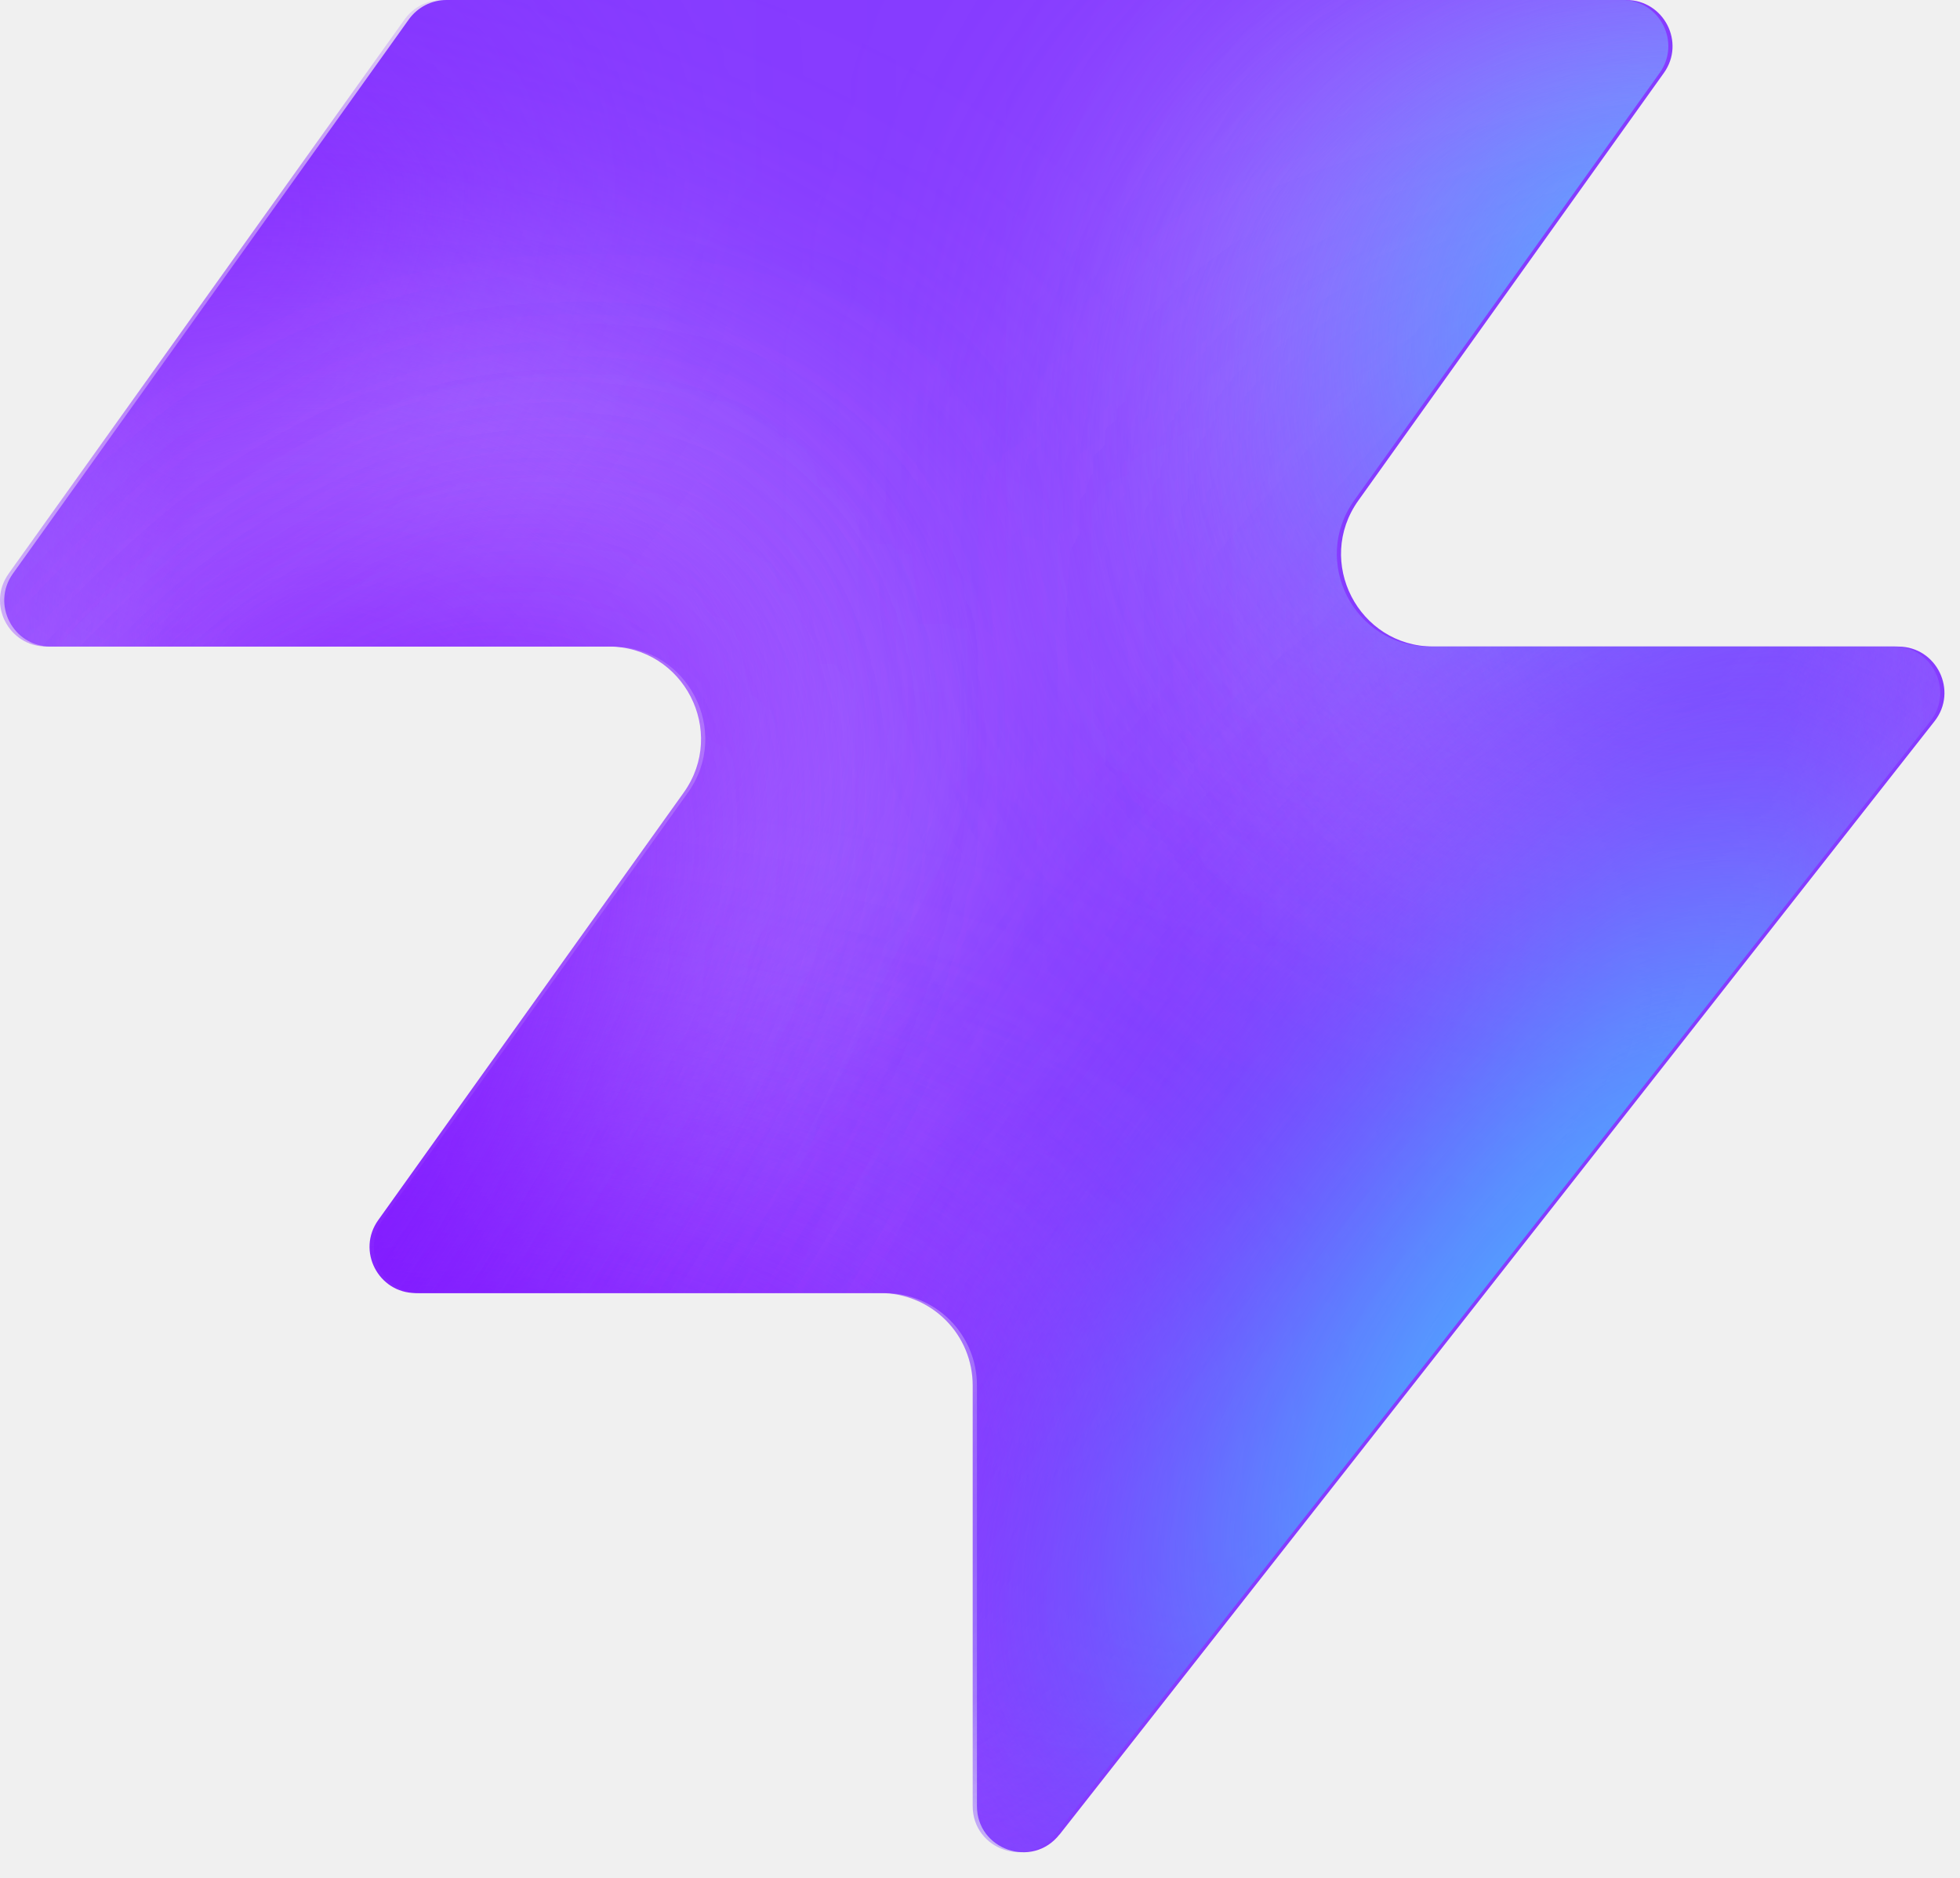
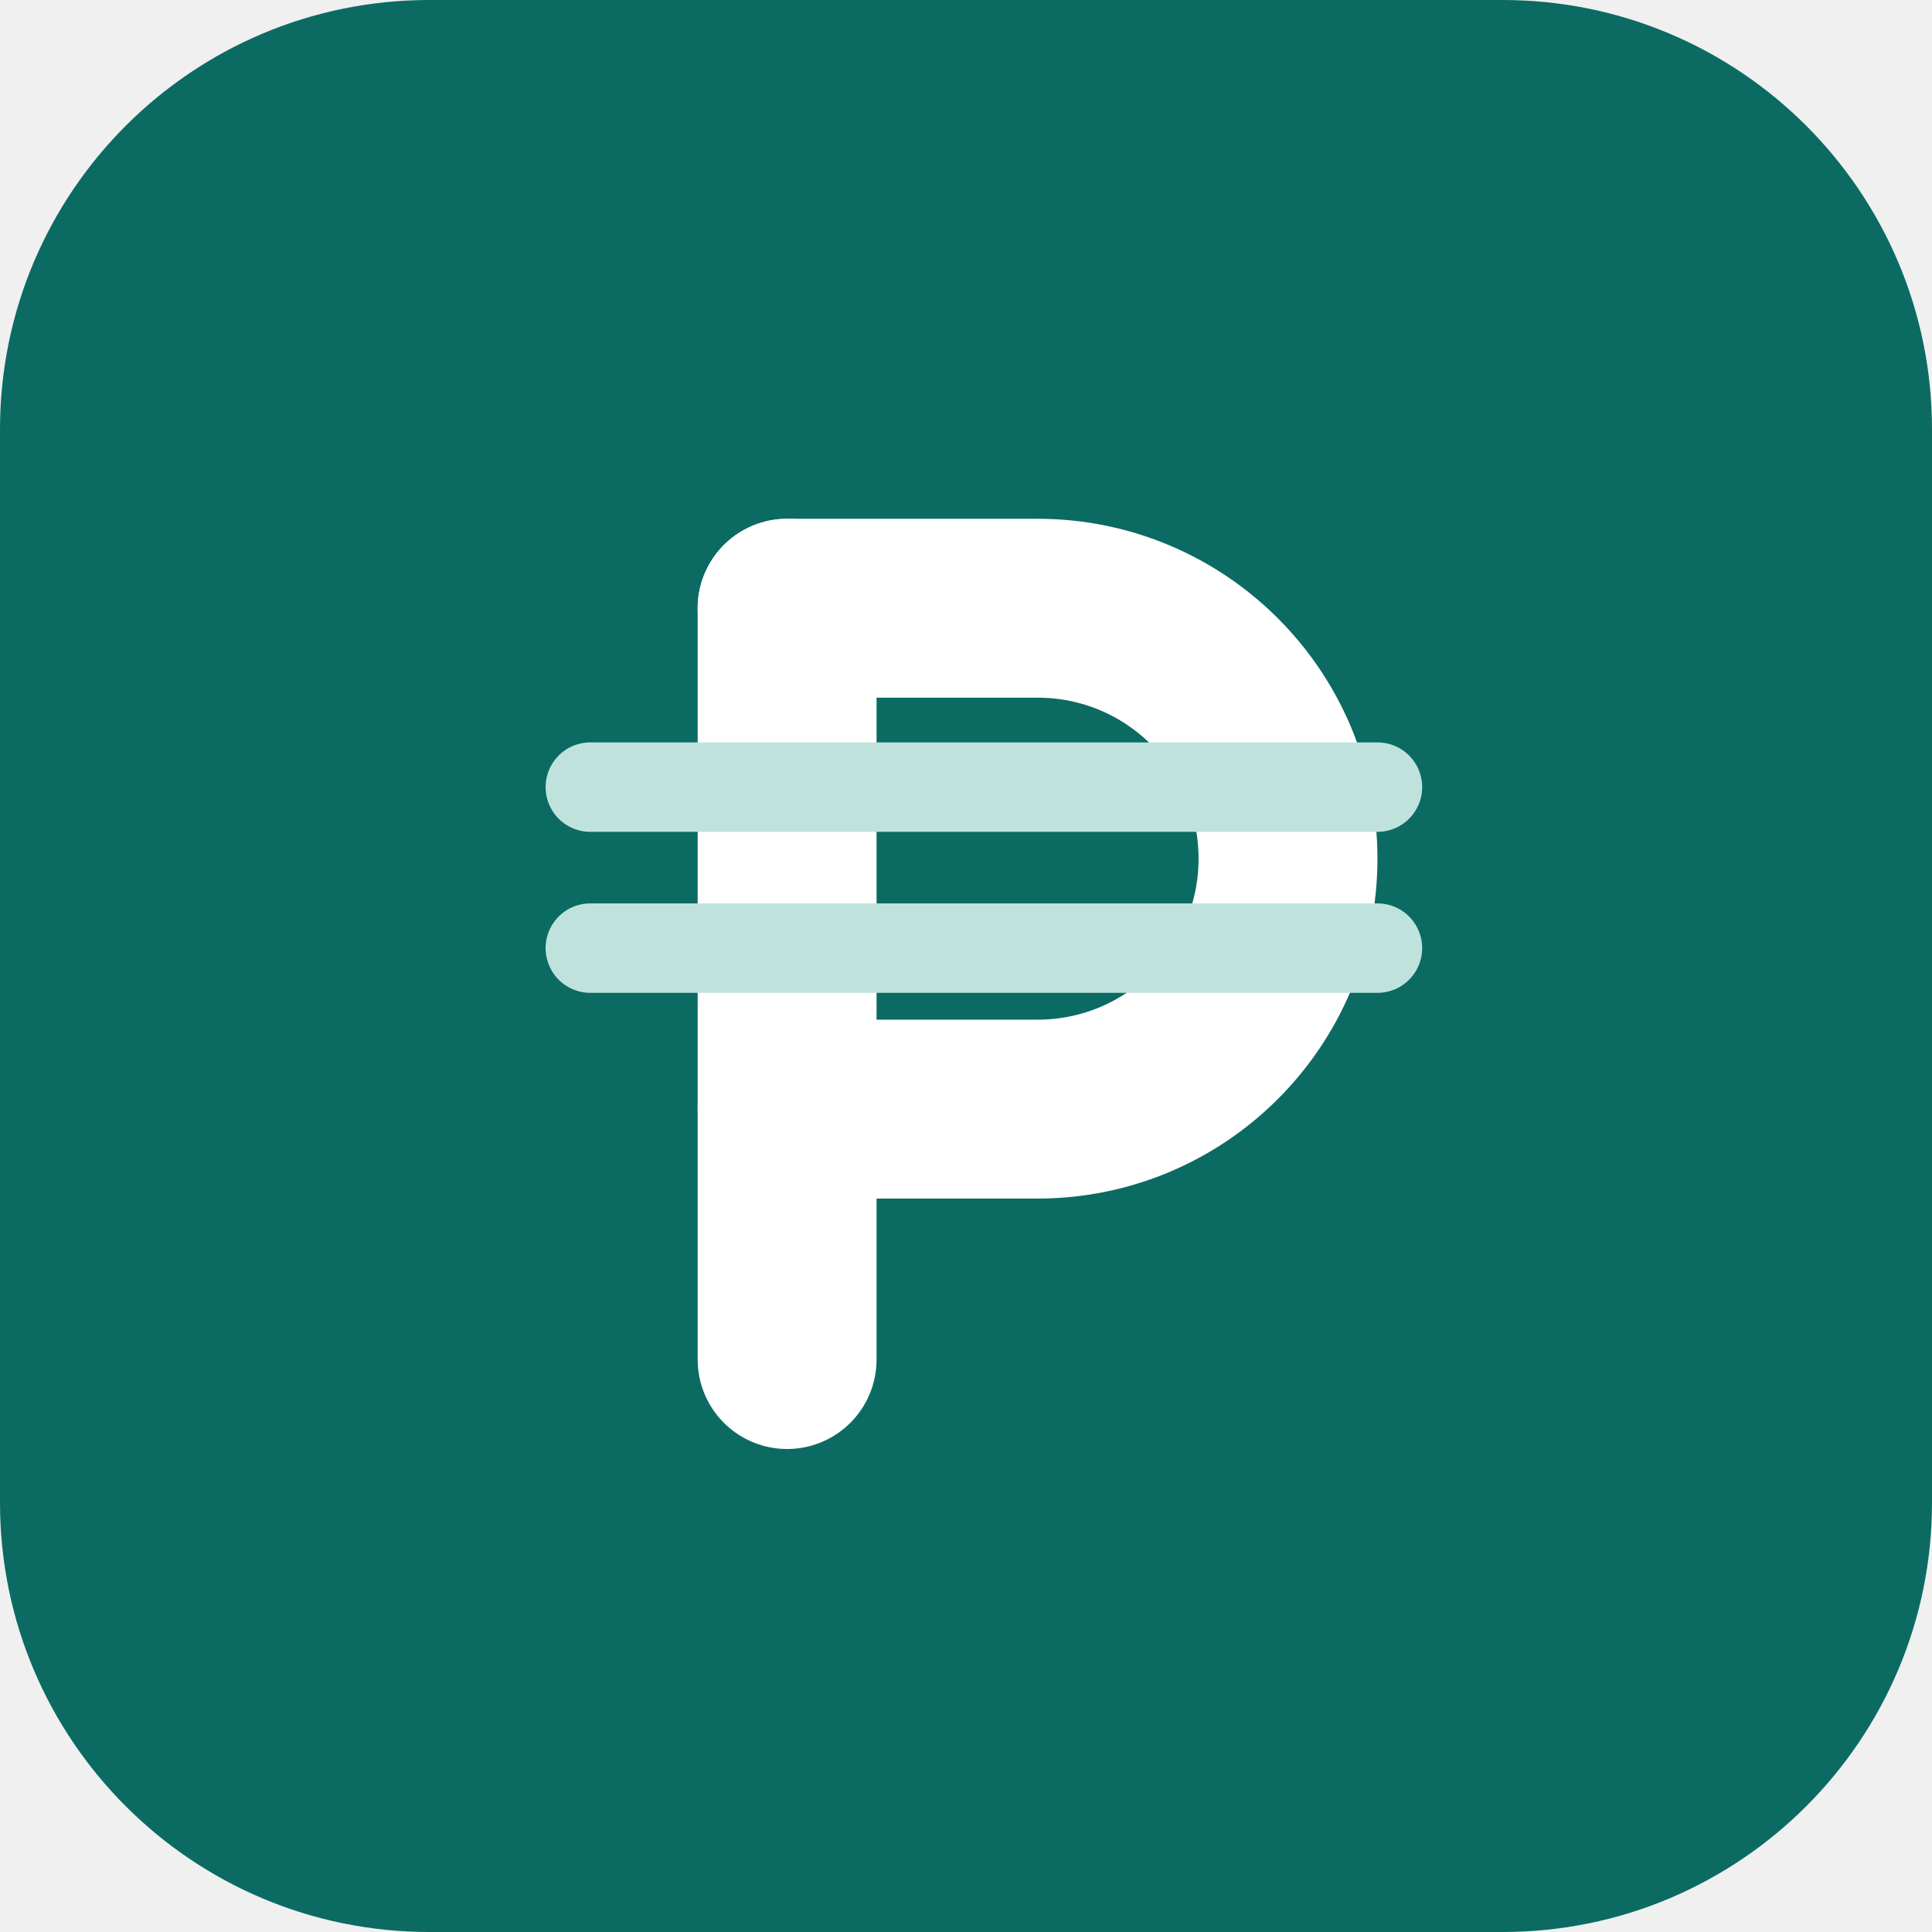
- <svg xmlns="http://www.w3.org/2000/svg" width="48" height="46" fill="none" viewBox="0 0 48 46">
-   <path fill="#863bff" d="M25.946 44.938c-.664.845-2.021.375-2.021-.698V33.937a2.26 2.26 0 0 0-2.262-2.262H10.287c-.92 0-1.456-1.04-.92-1.788l7.48-10.471c1.07-1.497 0-3.578-1.842-3.578H1.237c-.92 0-1.456-1.04-.92-1.788L10.013.474c.214-.297.556-.474.92-.474h28.894c.92 0 1.456 1.04.92 1.788l-7.48 10.471c-1.07 1.498 0 3.579 1.842 3.579h11.377c.943 0 1.473 1.088.89 1.83L25.947 44.94z" style="fill:#863bff;fill:color(display-p3 .525 .23 1);fill-opacity:1" />
-   <mask id="a" width="48" height="46" x="0" y="0" maskUnits="userSpaceOnUse" style="mask-type:alpha">
-     <path fill="#000" d="M25.842 44.938c-.664.844-2.021.375-2.021-.698V33.937a2.26 2.26 0 0 0-2.262-2.262H10.183c-.92 0-1.456-1.04-.92-1.788l7.48-10.471c1.07-1.498 0-3.579-1.842-3.579H1.133c-.92 0-1.456-1.04-.92-1.787L9.91.473c.214-.297.556-.474.92-.474h28.894c.92 0 1.456 1.04.92 1.788l-7.48 10.471c-1.07 1.498 0 3.578 1.842 3.578h11.377c.943 0 1.473 1.088.89 1.832L25.843 44.94z" style="fill:#000;fill-opacity:1" />
-   </mask>
-   <g mask="url(#a)">
-     <g filter="url(#b)">
-       <ellipse cx="5.508" cy="14.704" fill="#ede6ff" rx="5.508" ry="14.704" style="fill:#ede6ff;fill:color(display-p3 .927 .903 1);fill-opacity:1" transform="matrix(.00324 1 1 -.00324 -4.47 31.516)" />
-     </g>
-     <g filter="url(#c)">
-       <ellipse cx="10.399" cy="29.851" fill="#ede6ff" rx="10.399" ry="29.851" style="fill:#ede6ff;fill:color(display-p3 .927 .903 1);fill-opacity:1" transform="matrix(.00324 1 1 -.00324 -39.328 7.883)" />
-     </g>
-     <g filter="url(#d)">
-       <ellipse cx="5.508" cy="30.487" fill="#7e14ff" rx="5.508" ry="30.487" style="fill:#7e14ff;fill:color(display-p3 .492 .077 1);fill-opacity:1" transform="rotate(89.814 -25.913 -14.639)scale(1 -1)" />
-     </g>
-     <g filter="url(#e)">
-       <ellipse cx="5.508" cy="30.599" fill="#7e14ff" rx="5.508" ry="30.599" style="fill:#7e14ff;fill:color(display-p3 .492 .077 1);fill-opacity:1" transform="rotate(89.814 -32.644 -3.334)scale(1 -1)" />
-     </g>
-     <g filter="url(#f)">
-       <ellipse cx="5.508" cy="30.599" fill="#7e14ff" rx="5.508" ry="30.599" style="fill:#7e14ff;fill:color(display-p3 .492 .077 1);fill-opacity:1" transform="matrix(.00324 1 1 -.00324 -34.34 30.47)" />
-     </g>
-     <g filter="url(#g)">
-       <ellipse cx="14.072" cy="22.078" fill="#ede6ff" rx="14.072" ry="22.078" style="fill:#ede6ff;fill:color(display-p3 .927 .903 1);fill-opacity:1" transform="rotate(93.35 24.506 48.493)scale(-1 1)" />
-     </g>
-     <g filter="url(#h)">
-       <ellipse cx="3.47" cy="21.501" fill="#7e14ff" rx="3.47" ry="21.501" style="fill:#7e14ff;fill:color(display-p3 .492 .077 1);fill-opacity:1" transform="rotate(89.009 28.708 47.59)scale(-1 1)" />
-     </g>
-     <g filter="url(#i)">
-       <ellipse cx="3.47" cy="21.501" fill="#7e14ff" rx="3.47" ry="21.501" style="fill:#7e14ff;fill:color(display-p3 .492 .077 1);fill-opacity:1" transform="rotate(89.009 28.708 47.59)scale(-1 1)" />
-     </g>
-     <g filter="url(#j)">
-       <ellipse cx=".387" cy="8.972" fill="#7e14ff" rx="4.407" ry="29.108" style="fill:#7e14ff;fill:color(display-p3 .492 .077 1);fill-opacity:1" transform="rotate(39.51 .387 8.972)" />
-     </g>
-     <g filter="url(#k)">
-       <ellipse cx="47.523" cy="-6.092" fill="#7e14ff" rx="4.407" ry="29.108" style="fill:#7e14ff;fill:color(display-p3 .492 .077 1);fill-opacity:1" transform="rotate(37.892 47.523 -6.092)" />
-     </g>
-     <g filter="url(#l)">
-       <ellipse cx="41.412" cy="6.333" fill="#47bfff" rx="5.971" ry="9.665" style="fill:#47bfff;fill:color(display-p3 .28 .748 1);fill-opacity:1" transform="rotate(37.892 41.412 6.333)" />
-     </g>
-     <g filter="url(#m)">
-       <ellipse cx="-1.879" cy="38.332" fill="#7e14ff" rx="4.407" ry="29.108" style="fill:#7e14ff;fill:color(display-p3 .492 .077 1);fill-opacity:1" transform="rotate(37.892 -1.88 38.332)" />
-     </g>
-     <g filter="url(#n)">
-       <ellipse cx="-1.879" cy="38.332" fill="#7e14ff" rx="4.407" ry="29.108" style="fill:#7e14ff;fill:color(display-p3 .492 .077 1);fill-opacity:1" transform="rotate(37.892 -1.88 38.332)" />
-     </g>
-     <g filter="url(#o)">
-       <ellipse cx="35.651" cy="29.907" fill="#7e14ff" rx="4.407" ry="29.108" style="fill:#7e14ff;fill:color(display-p3 .492 .077 1);fill-opacity:1" transform="rotate(37.892 35.651 29.907)" />
-     </g>
-     <g filter="url(#p)">
-       <ellipse cx="38.418" cy="32.4" fill="#47bfff" rx="5.971" ry="15.297" style="fill:#47bfff;fill:color(display-p3 .28 .748 1);fill-opacity:1" transform="rotate(37.892 38.418 32.4)" />
-     </g>
-   </g>
-   <defs>
-     <filter id="b" width="60.045" height="41.654" x="-19.77" y="16.149" color-interpolation-filters="sRGB" filterUnits="userSpaceOnUse">
-       <feFlood flood-opacity="0" result="BackgroundImageFix" />
-       <feBlend in="SourceGraphic" in2="BackgroundImageFix" result="shape" />
-       <feGaussianBlur result="effect1_foregroundBlur_2002_17158" stdDeviation="7.659" />
-     </filter>
-     <filter id="c" width="90.34" height="51.437" x="-54.613" y="-7.533" color-interpolation-filters="sRGB" filterUnits="userSpaceOnUse">
-       <feFlood flood-opacity="0" result="BackgroundImageFix" />
-       <feBlend in="SourceGraphic" in2="BackgroundImageFix" result="shape" />
-       <feGaussianBlur result="effect1_foregroundBlur_2002_17158" stdDeviation="7.659" />
-     </filter>
-     <filter id="d" width="79.355" height="29.4" x="-49.64" y="2.03" color-interpolation-filters="sRGB" filterUnits="userSpaceOnUse">
-       <feFlood flood-opacity="0" result="BackgroundImageFix" />
-       <feBlend in="SourceGraphic" in2="BackgroundImageFix" result="shape" />
-       <feGaussianBlur result="effect1_foregroundBlur_2002_17158" stdDeviation="4.596" />
-     </filter>
-     <filter id="e" width="79.579" height="29.4" x="-45.045" y="20.029" color-interpolation-filters="sRGB" filterUnits="userSpaceOnUse">
-       <feFlood flood-opacity="0" result="BackgroundImageFix" />
-       <feBlend in="SourceGraphic" in2="BackgroundImageFix" result="shape" />
-       <feGaussianBlur result="effect1_foregroundBlur_2002_17158" stdDeviation="4.596" />
-     </filter>
-     <filter id="f" width="79.579" height="29.4" x="-43.513" y="21.178" color-interpolation-filters="sRGB" filterUnits="userSpaceOnUse">
-       <feFlood flood-opacity="0" result="BackgroundImageFix" />
-       <feBlend in="SourceGraphic" in2="BackgroundImageFix" result="shape" />
-       <feGaussianBlur result="effect1_foregroundBlur_2002_17158" stdDeviation="4.596" />
-     </filter>
-     <filter id="g" width="74.749" height="58.852" x="15.756" y="-17.901" color-interpolation-filters="sRGB" filterUnits="userSpaceOnUse">
-       <feFlood flood-opacity="0" result="BackgroundImageFix" />
-       <feBlend in="SourceGraphic" in2="BackgroundImageFix" result="shape" />
-       <feGaussianBlur result="effect1_foregroundBlur_2002_17158" stdDeviation="7.659" />
-     </filter>
-     <filter id="h" width="61.377" height="25.362" x="23.548" y="2.284" color-interpolation-filters="sRGB" filterUnits="userSpaceOnUse">
-       <feFlood flood-opacity="0" result="BackgroundImageFix" />
-       <feBlend in="SourceGraphic" in2="BackgroundImageFix" result="shape" />
-       <feGaussianBlur result="effect1_foregroundBlur_2002_17158" stdDeviation="4.596" />
-     </filter>
-     <filter id="i" width="61.377" height="25.362" x="23.548" y="2.284" color-interpolation-filters="sRGB" filterUnits="userSpaceOnUse">
-       <feFlood flood-opacity="0" result="BackgroundImageFix" />
-       <feBlend in="SourceGraphic" in2="BackgroundImageFix" result="shape" />
-       <feGaussianBlur result="effect1_foregroundBlur_2002_17158" stdDeviation="4.596" />
-     </filter>
-     <filter id="j" width="56.045" height="63.649" x="-27.636" y="-22.853" color-interpolation-filters="sRGB" filterUnits="userSpaceOnUse">
-       <feFlood flood-opacity="0" result="BackgroundImageFix" />
-       <feBlend in="SourceGraphic" in2="BackgroundImageFix" result="shape" />
-       <feGaussianBlur result="effect1_foregroundBlur_2002_17158" stdDeviation="4.596" />
-     </filter>
-     <filter id="k" width="54.814" height="64.646" x="20.116" y="-38.415" color-interpolation-filters="sRGB" filterUnits="userSpaceOnUse">
-       <feFlood flood-opacity="0" result="BackgroundImageFix" />
-       <feBlend in="SourceGraphic" in2="BackgroundImageFix" result="shape" />
-       <feGaussianBlur result="effect1_foregroundBlur_2002_17158" stdDeviation="4.596" />
-     </filter>
-     <filter id="l" width="33.541" height="35.313" x="24.641" y="-11.323" color-interpolation-filters="sRGB" filterUnits="userSpaceOnUse">
-       <feFlood flood-opacity="0" result="BackgroundImageFix" />
-       <feBlend in="SourceGraphic" in2="BackgroundImageFix" result="shape" />
-       <feGaussianBlur result="effect1_foregroundBlur_2002_17158" stdDeviation="4.596" />
-     </filter>
-     <filter id="m" width="54.814" height="64.646" x="-29.286" y="6.009" color-interpolation-filters="sRGB" filterUnits="userSpaceOnUse">
-       <feFlood flood-opacity="0" result="BackgroundImageFix" />
-       <feBlend in="SourceGraphic" in2="BackgroundImageFix" result="shape" />
-       <feGaussianBlur result="effect1_foregroundBlur_2002_17158" stdDeviation="4.596" />
-     </filter>
-     <filter id="n" width="54.814" height="64.646" x="-29.286" y="6.009" color-interpolation-filters="sRGB" filterUnits="userSpaceOnUse">
-       <feFlood flood-opacity="0" result="BackgroundImageFix" />
-       <feBlend in="SourceGraphic" in2="BackgroundImageFix" result="shape" />
-       <feGaussianBlur result="effect1_foregroundBlur_2002_17158" stdDeviation="4.596" />
-     </filter>
-     <filter id="o" width="54.814" height="64.646" x="8.244" y="-2.416" color-interpolation-filters="sRGB" filterUnits="userSpaceOnUse">
-       <feFlood flood-opacity="0" result="BackgroundImageFix" />
-       <feBlend in="SourceGraphic" in2="BackgroundImageFix" result="shape" />
-       <feGaussianBlur result="effect1_foregroundBlur_2002_17158" stdDeviation="4.596" />
-     </filter>
-     <filter id="p" width="39.409" height="43.623" x="18.713" y="10.588" color-interpolation-filters="sRGB" filterUnits="userSpaceOnUse">
-       <feFlood flood-opacity="0" result="BackgroundImageFix" />
-       <feBlend in="SourceGraphic" in2="BackgroundImageFix" result="shape" />
-       <feGaussianBlur result="effect1_foregroundBlur_2002_17158" stdDeviation="4.596" />
-     </filter>
-   </defs>
+ <svg xmlns="http://www.w3.org/2000/svg" viewBox="0 0 108 108">
+   <rect width="108" height="108" rx="24" fill="#0b6b63" />
+   <path d="M44 34h14a14 14 0 0 1 0 28H44" fill="none" stroke="#fff" stroke-width="10" stroke-linecap="round" stroke-linejoin="round" />
+   <path d="M44 34v42" stroke="#fff" stroke-width="10" stroke-linecap="round" />
+   <path d="M33 44h44M33 53h44" stroke="#bfe3dc" stroke-width="5" stroke-linecap="round" />
</svg>
